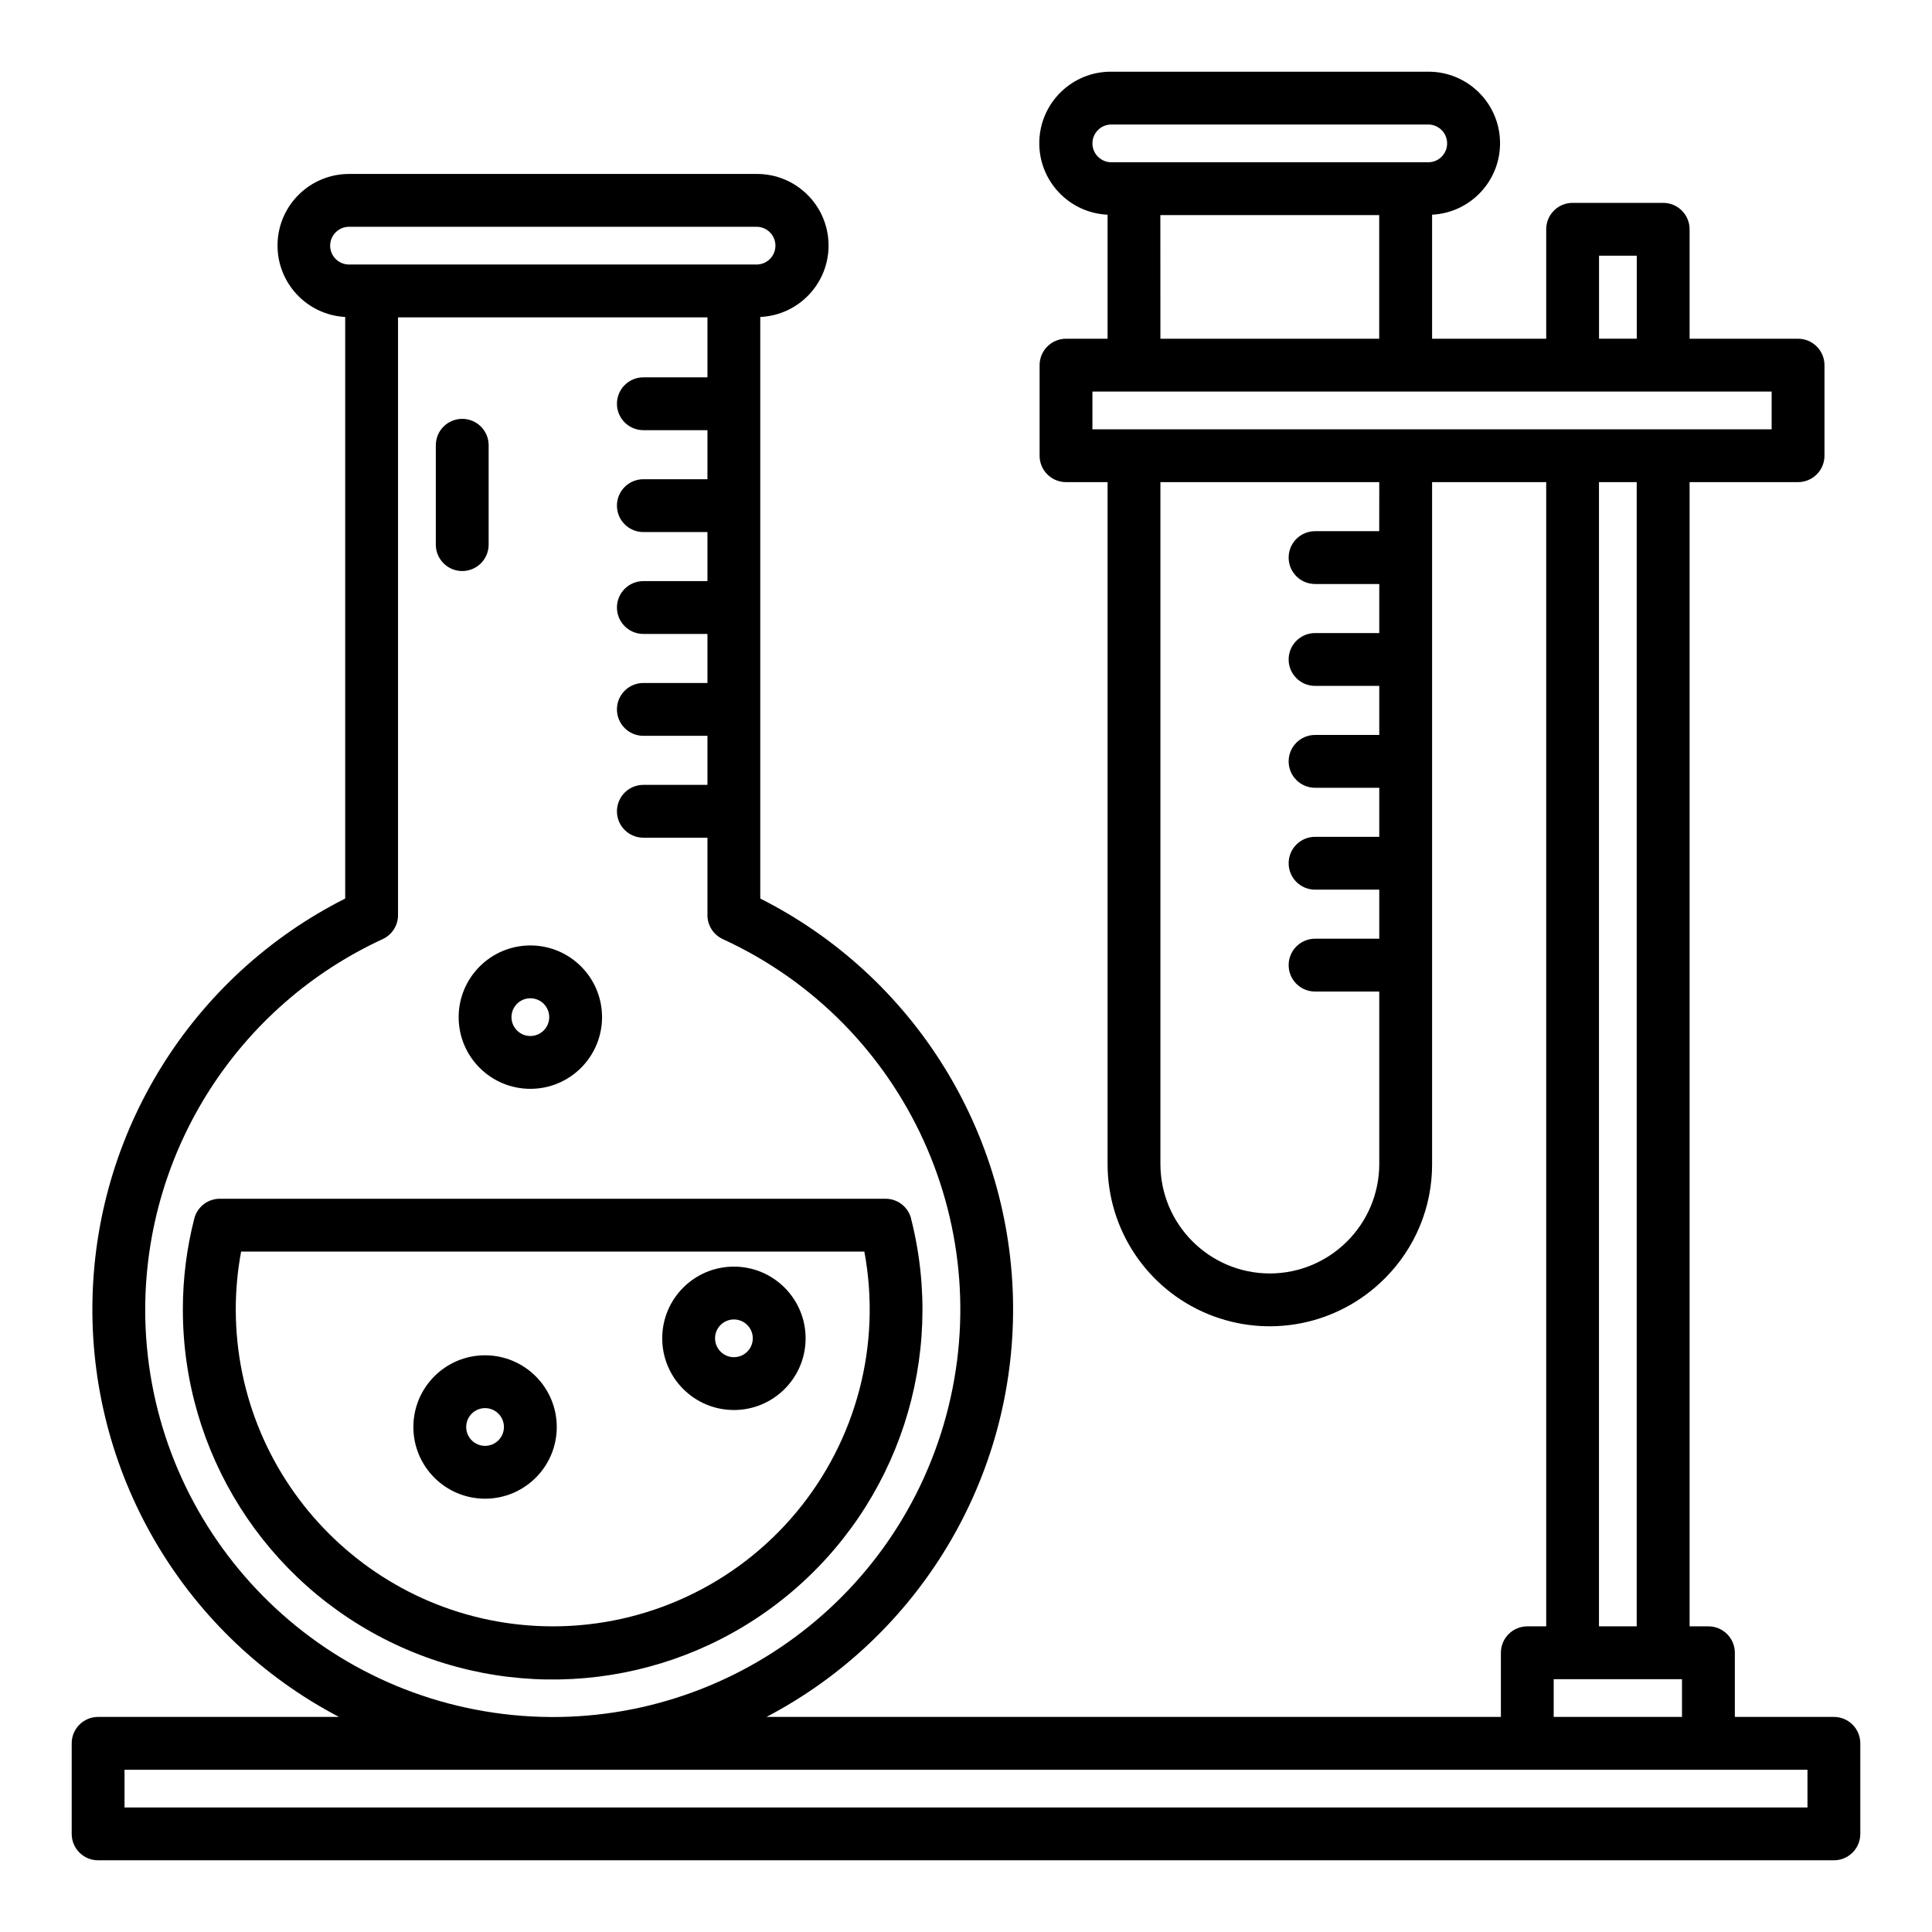
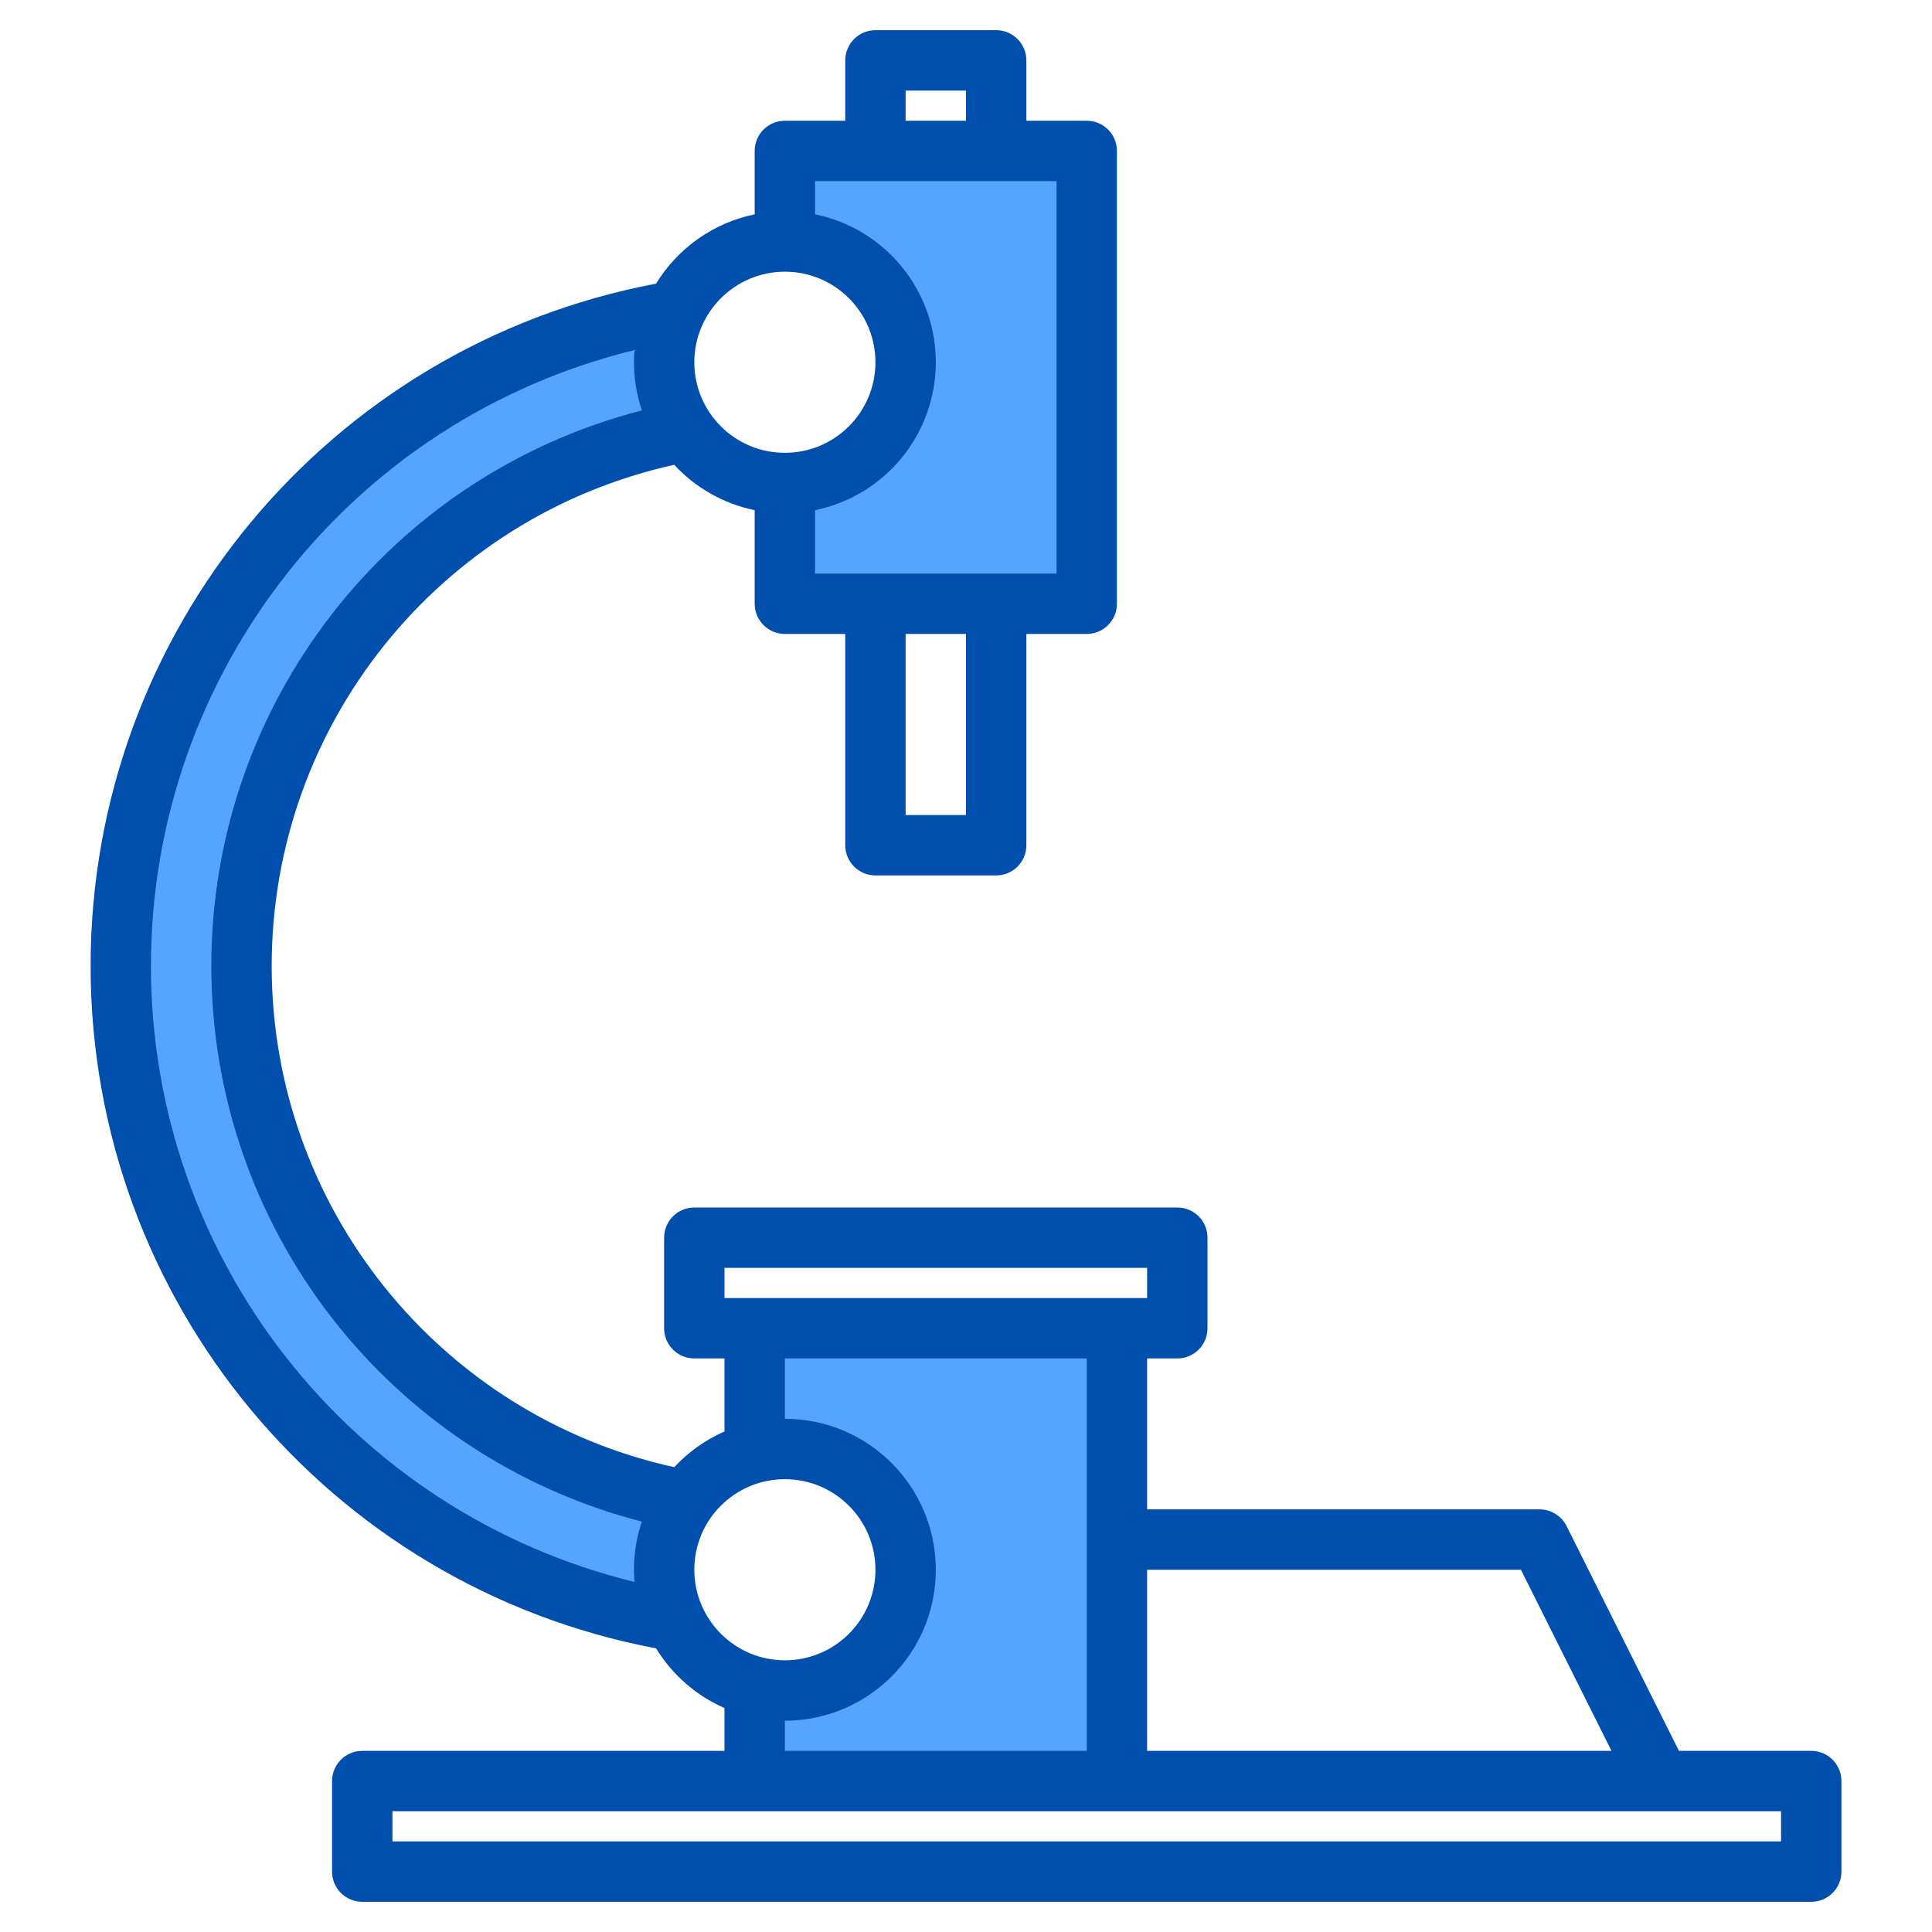
- <svg xmlns="http://www.w3.org/2000/svg" width="512" height="512" viewBox="0 0 128 128">
+ <svg xmlns="http://www.w3.org/2000/svg" height="512" viewBox="0 0 512 512" width="512">
  <g>
-     <path d="M30.624,37.833a1.751,1.751,0,0,0,1.75-1.75V29.5a1.75,1.75,0,0,0-3.5,0v6.583A1.75,1.75,0,0,0,30.624,37.833Z" />
-     <path d="M60.365,80.737a1.749,1.749,0,0,0-1.7-1.317H14.57a1.748,1.748,0,0,0-1.7,1.317,24.274,24.274,0,0,0-.755,6.013,24.5,24.5,0,1,0,48.245-6.013ZM36.62,107.75a21.024,21.024,0,0,1-21-21,20.8,20.8,0,0,1,.355-3.83H57.266A20.991,20.991,0,0,1,36.62,107.75Z" />
-     <path d="M121.5,113.75h-6.562V109.5a1.75,1.75,0,0,0-1.75-1.75H111.94V31.942h7.186a1.75,1.75,0,0,0,1.75-1.75v-6a1.751,1.751,0,0,0-1.75-1.75H111.94V15.19a1.751,1.751,0,0,0-1.75-1.75h-6a1.751,1.751,0,0,0-1.75,1.75v7.252H94.88V14.224a4.74,4.74,0,0,0-.254-9.474h-21a4.74,4.74,0,0,0-.246,9.475v8.217H70.626a1.751,1.751,0,0,0-1.75,1.75v6a1.75,1.75,0,0,0,1.75,1.75H73.38V77.12a10.744,10.744,0,0,0,18.344,7.6,10.641,10.641,0,0,0,3.156-7.6V31.942h7.56V107.75h-1.252a1.751,1.751,0,0,0-1.75,1.75v4.25H50.783a30.485,30.485,0,0,0-.413-54.219V53.783c0-.012,0-.022,0-.034s0-.022,0-.034V47.033c0-.012,0-.022,0-.034s0-.022,0-.034V40.283c0-.012,0-.022,0-.034s0-.022,0-.034V33.533c0-.012,0-.022,0-.034s0-.022,0-.034V26.783c0-.012,0-.022,0-.034s0-.022,0-.034V21a4.74,4.74,0,0,0-.246-9.475h-27A4.741,4.741,0,0,0,22.87,21V59.531a30.485,30.485,0,0,0-.412,54.219H6.5a1.751,1.751,0,0,0-1.75,1.75v6a1.751,1.751,0,0,0,1.75,1.75h115a1.751,1.751,0,0,0,1.75-1.75v-6A1.751,1.751,0,0,0,121.5,113.75ZM105.94,16.94h2.5v5.5h-2.5ZM72.376,9.5a1.252,1.252,0,0,1,1.25-1.25h21a1.25,1.25,0,0,1,0,2.5h-21A1.252,1.252,0,0,1,72.376,9.5Zm4.5,4.75h14.5v8.192H76.88Zm-4.5,11.692h45v2.5h-45Zm19,9.25H87.126a1.75,1.75,0,0,0,0,3.5H91.38v3.25H87.126a1.75,1.75,0,0,0,0,3.5H91.38v3.25H87.126a1.75,1.75,0,0,0,0,3.5H91.38v3.25H87.126a1.75,1.75,0,0,0,0,3.5H91.38v3.25H87.126a1.75,1.75,0,0,0,0,3.5H91.38V77.12a7.264,7.264,0,0,1-7.25,7.25,7.258,7.258,0,0,1-7.25-7.25V31.942h14.5Zm14.56-3.25h2.5V107.75h-2.5Zm-3,79.308h8.5v2.5h-8.5ZM21.874,16.275a1.251,1.251,0,0,1,1.25-1.25h27a1.25,1.25,0,1,1,0,2.5h-27A1.25,1.25,0,0,1,21.874,16.275ZM9.62,86.75A27.073,27.073,0,0,1,25.351,62.22a1.75,1.75,0,0,0,1.019-1.59V21.025h20.5V25H42.624a1.75,1.75,0,0,0,0,3.5H46.87v3.25H42.624a1.75,1.75,0,1,0,0,3.5H46.87V38.5H42.624a1.75,1.75,0,0,0,0,3.5H46.87v3.25H42.624a1.75,1.75,0,0,0,0,3.5H46.87V52H42.624a1.75,1.75,0,0,0,0,3.5H46.87V60.63a1.75,1.75,0,0,0,1.02,1.59A27,27,0,1,1,9.62,86.75Zm110.13,33H8.25v-2.5h111.5Z" />
-     <path d="M32.137,89.792a4.75,4.75,0,1,0,4.75,4.75A4.755,4.755,0,0,0,32.137,89.792Zm0,6a1.25,1.25,0,1,1,1.25-1.25A1.251,1.251,0,0,1,32.137,95.792Z" />
-     <path d="M48.624,83.917a4.75,4.75,0,1,0,4.75,4.75A4.754,4.754,0,0,0,48.624,83.917Zm0,6a1.25,1.25,0,1,1,1.25-1.25A1.251,1.251,0,0,1,48.624,89.917Z" />
-     <path d="M30.387,67.388a4.75,4.75,0,1,0,4.75-4.75A4.756,4.756,0,0,0,30.387,67.388Zm4.75-1.25a1.25,1.25,0,1,1-1.25,1.25A1.251,1.251,0,0,1,35.137,66.138Z" />
+     <g fill="#57a4ff">
+       <path d="m288 40v120h-80v-32a32 32 0 0 0 0-64v-24z" />
+       <path d="m296 352v120h-96v-25.01a32 32 0 1 0 0-61.98v-33.01z" />
+       <path d="m179.03 82.39v27.22a32.081 32.081 0 0 1 0-27.22z" />
+       <path d="m179.03 402.39v27.22a32.081 32.081 0 0 1 0-27.22z" />
+       <path d="m179.03 82.38v32.54a144.03 144.03 0 0 0 0 282.16v32.54a176.024 176.024 0 0 1 0-347.24z" />
+     </g>
+     <path d="m480 464h-35.06l-29.78-59.58a8.011 8.011 0 0 0 -7.16-4.42h-104v-40h8a8 8 0 0 0 8-8v-24a8 8 0 0 0 -8-8h-128a8 8 0 0 0 -8 8v24a8 8 0 0 0 8 8h8v19.35a40.291 40.291 0 0 0 -13.32 9.47 136.023 136.023 0 0 1 0-265.64 40.031 40.031 0 0 0 21.32 12.02v24.8a8 8 0 0 0 8 8h16v56a8 8 0 0 0 8 8h32a8 8 0 0 0 8-8v-56h16a8 8 0 0 0 8-8v-120a8 8 0 0 0 -8-8h-16v-16a8 8 0 0 0 -8-8h-32a8 8 0 0 0 -8 8v16h-16a8 8 0 0 0 -8 8v16.8a40.1 40.1 0 0 0 -26.13 18.37 184.031 184.031 0 0 0 0 361.66 40.193 40.193 0 0 0 18.13 15.82v11.35h-96a8 8 0 0 0 -8 8v24a8 8 0 0 0 8 8h384a8 8 0 0 0 8-8v-24a8 8 0 0 0 -8-8zm-224-248h-16v-48h16zm-16-192h16v8h-16zm-24 24h64v104h-64v-16.8a40.01 40.01 0 0 0 0-78.4zm-8 24a24 24 0 1 1 -24 24 24.032 24.032 0 0 1 24-24zm-39.86 347.22a168.023 168.023 0 0 1 0-326.44c-.08 1.06-.14 2.13-.14 3.22a39.927 39.927 0 0 0 2.1 12.76 152.053 152.053 0 0 0 0 294.48 39.927 39.927 0 0 0 -2.1 12.76c0 1.09.06 2.16.14 3.22zm234.92-3.22 24 48h-123.06v-48zm-211.06-80h112v8h-112zm16 40v-16h80v104h-80v-8a40 40 0 0 0 0-80zm-24 40a24 24 0 1 1 24 24 24.032 24.032 0 0 1 -24-24zm288 72h-368v-8h368z" fill="#004fac" />
  </g>
</svg>
